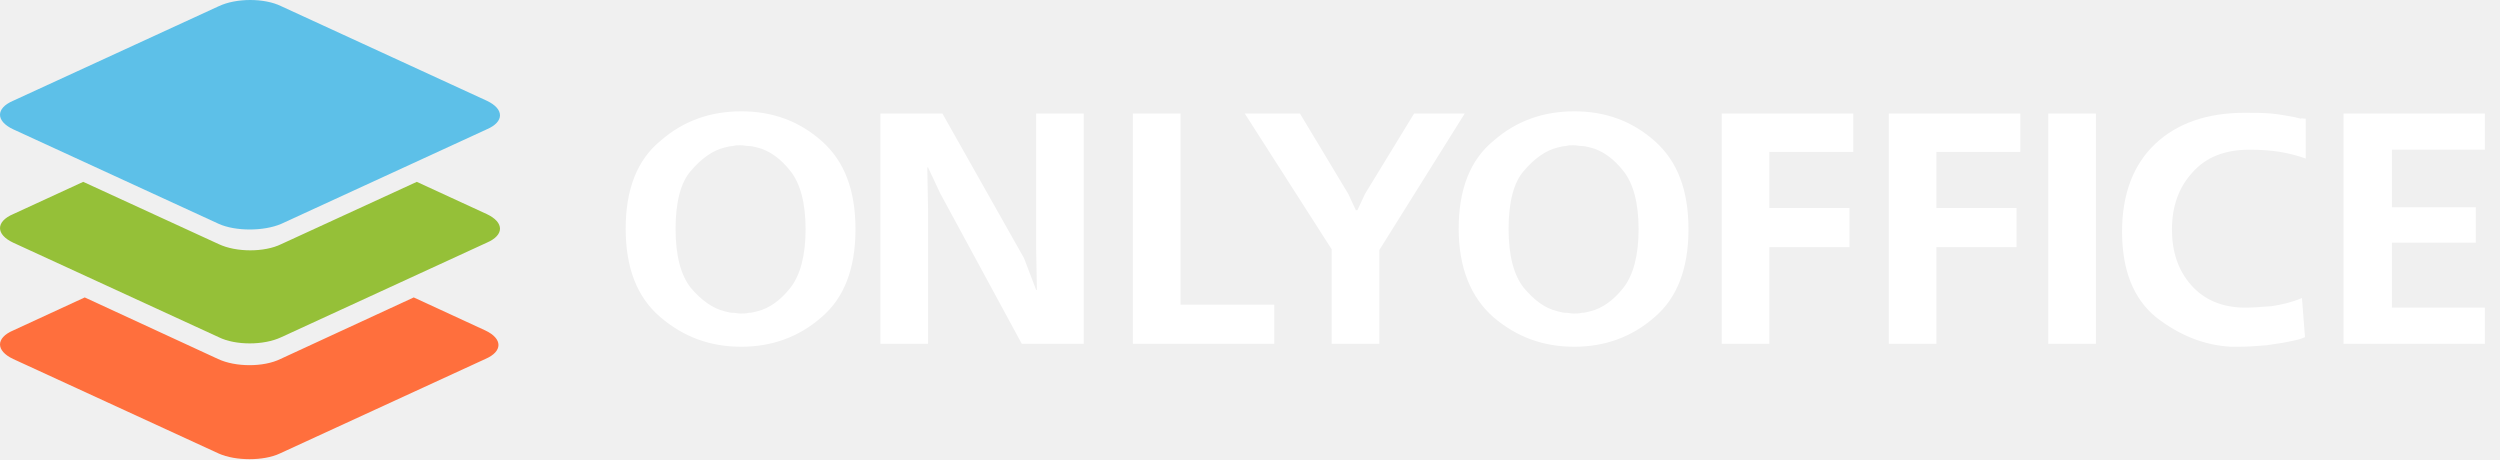
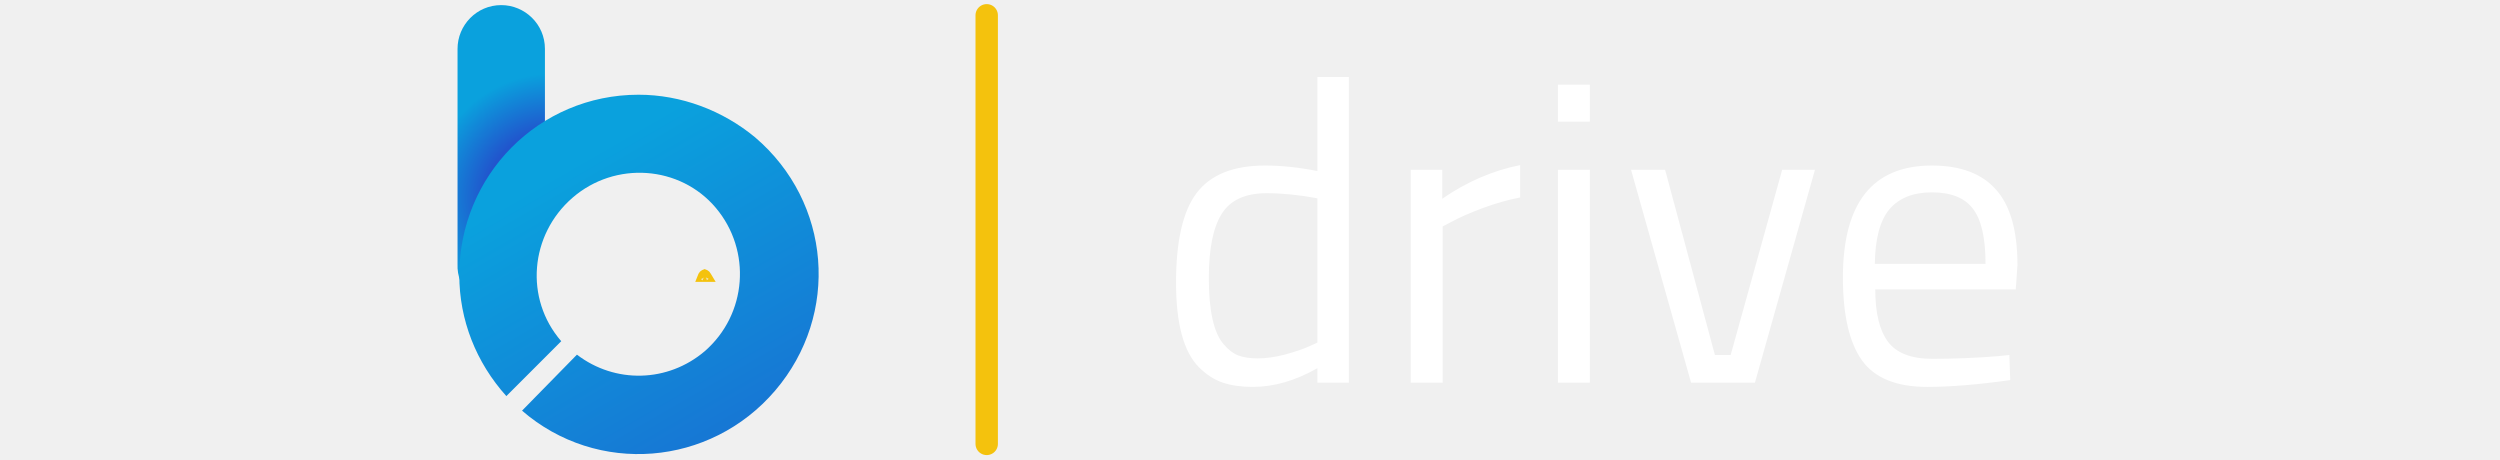
<svg xmlns="http://www.w3.org/2000/svg" width="245" height="45" viewBox="0 0 245 45" fill="none">
-   <path fill-rule="evenodd" clip-rule="evenodd" d="M64.725 13.802C62.428 15.683 61.317 18.576 61.317 22.409C61.317 26.242 62.428 29.135 64.725 31.088C67.021 33.041 69.614 33.981 72.651 33.981C75.614 33.981 78.281 33.041 80.504 31.088C82.726 29.207 83.837 26.314 83.837 22.481C83.837 18.576 82.726 15.755 80.504 13.802C78.281 11.849 75.688 10.909 72.651 10.909C69.614 10.909 66.947 11.849 64.725 13.802ZM67.688 28.195C66.725 26.965 66.206 25.085 66.206 22.409C66.206 19.805 66.725 17.852 67.688 16.767C68.725 15.538 69.836 14.742 71.022 14.453L71.022 14.453C71.318 14.381 71.614 14.309 71.836 14.309C72.059 14.236 72.281 14.236 72.577 14.236C72.725 14.236 72.855 14.254 72.985 14.272C73.114 14.29 73.244 14.309 73.392 14.309C73.614 14.309 73.91 14.381 74.207 14.453C75.392 14.742 76.503 15.538 77.466 16.767C78.429 17.997 78.948 19.878 78.948 22.481C78.948 25.013 78.429 26.965 77.466 28.195C76.503 29.424 75.392 30.22 74.207 30.509C74.156 30.522 74.108 30.534 74.06 30.546L74.06 30.546L74.06 30.546C73.832 30.604 73.638 30.654 73.392 30.654C73.096 30.726 72.873 30.726 72.577 30.726C72.466 30.726 72.336 30.708 72.207 30.69C72.077 30.672 71.948 30.654 71.836 30.654C71.591 30.654 71.396 30.604 71.168 30.546L71.168 30.546L71.168 30.546C71.121 30.534 71.072 30.522 71.022 30.509C69.836 30.22 68.725 29.424 67.688 28.195ZM92.356 11.126H86.282V33.692H90.948V20.384L90.874 16.406H90.948L92.134 18.937L100.134 33.692H106.209V11.126H101.542V24.362L101.616 28.412H101.542L100.356 25.302L92.356 11.126ZM111.024 11.126H115.691V29.858H124.876V33.692H111.024V11.126ZM127.395 11.126H121.987L130.506 24.434V33.692H135.173V24.506L143.544 11.126H138.581L133.766 19.01L133.025 20.601H132.877L132.136 19.01L127.395 11.126ZM142.951 22.409C142.951 18.576 144.063 15.683 146.359 13.802C148.581 11.849 151.248 10.909 154.285 10.909C157.323 10.909 159.915 11.849 162.138 13.802C164.36 15.755 165.471 18.576 165.471 22.481C165.471 26.314 164.36 29.207 162.138 31.088C159.915 33.041 157.248 33.981 154.285 33.981C151.248 33.981 148.655 33.041 146.359 31.088C144.137 29.135 142.951 26.242 142.951 22.409ZM147.841 22.409C147.841 25.085 148.359 26.965 149.322 28.195C150.359 29.424 151.396 30.22 152.656 30.509C152.697 30.52 152.738 30.53 152.777 30.54L152.802 30.546C153.03 30.604 153.225 30.654 153.471 30.654C153.582 30.654 153.711 30.672 153.841 30.69C153.971 30.708 154.1 30.726 154.211 30.726C154.508 30.726 154.73 30.726 155.026 30.654C155.272 30.654 155.466 30.604 155.694 30.546L155.695 30.546C155.742 30.534 155.79 30.522 155.841 30.509C157.026 30.22 158.137 29.424 159.1 28.195C160.063 26.965 160.582 25.013 160.582 22.481C160.582 19.878 160.063 17.997 159.1 16.767C158.137 15.538 157.026 14.742 155.841 14.453C155.545 14.381 155.248 14.309 155.026 14.309C154.878 14.309 154.748 14.29 154.619 14.272C154.489 14.254 154.359 14.236 154.211 14.236C153.915 14.236 153.693 14.236 153.471 14.309C153.248 14.309 152.952 14.381 152.656 14.453C151.47 14.742 150.359 15.538 149.322 16.767C148.359 17.852 147.841 19.805 147.841 22.409ZM181.62 11.126H168.73V33.692H173.397V24.217H181.25V20.384H173.397V14.887H181.62V11.126ZM185.102 11.126H197.991V14.887H189.769V20.384H197.621V24.217H189.769V33.692H185.102V11.126ZM200.732 11.126V33.692H205.399V11.126H200.732ZM225.963 11.632V15.538C225.148 15.249 224.333 15.032 223.444 14.887C222.555 14.742 221.518 14.67 220.481 14.67C218.036 14.67 216.184 15.393 214.851 16.912C213.518 18.359 212.851 20.239 212.851 22.481C212.851 24.651 213.443 26.459 214.703 27.905C215.962 29.352 217.74 30.148 220.036 30.148C220.741 30.148 221.445 30.094 222.245 30.032C222.37 30.023 222.498 30.013 222.629 30.003C223.592 29.858 224.555 29.641 225.592 29.207L225.889 33.041C225.74 33.113 225.518 33.185 225.296 33.258C225 33.33 224.703 33.402 224.333 33.475C223.95 33.568 223.506 33.631 223 33.703L223 33.703C222.722 33.743 222.426 33.785 222.111 33.836C221.222 33.909 220.333 33.981 219.37 33.981H218.999H218.629C215.962 33.836 213.518 32.824 211.295 31.088C209.073 29.28 207.962 26.459 207.962 22.698C207.962 19.009 209.073 16.116 211.221 14.091C213.369 12.066 216.333 11.054 219.962 11.054C220.925 11.054 221.814 11.054 222.555 11.126C223.26 11.189 223.91 11.305 224.6 11.43L224.601 11.43C224.708 11.449 224.816 11.468 224.926 11.488C225 11.524 225.092 11.542 225.185 11.56C225.277 11.578 225.37 11.596 225.444 11.632C225.539 11.586 225.633 11.599 225.747 11.614C225.811 11.623 225.882 11.632 225.963 11.632ZM243.519 11.126H229.667V33.692H243.519V30.148H234.408V23.783H242.63V20.312H234.408V14.67H243.519V11.126Z" fill="white" />
-   <path fill-rule="evenodd" clip-rule="evenodd" d="M21.44 44.448L1.288 35.18C-0.428 34.371 -0.428 33.12 1.288 32.385L8.304 29.148L21.366 35.18C23.082 35.989 25.844 35.989 27.486 35.18L40.547 29.148L47.563 32.385C49.28 33.194 49.28 34.444 47.563 35.18L27.411 44.448C25.844 45.184 23.082 45.184 21.44 44.448Z" fill="#FF6F3D" />
-   <path fill-rule="evenodd" clip-rule="evenodd" d="M21.44 33.047L1.288 23.779C-0.428 22.97 -0.428 21.719 1.288 20.984L8.155 17.821L21.44 23.926C23.157 24.735 25.918 24.735 27.561 23.926L40.846 17.821L47.712 20.984C49.429 21.793 49.429 23.043 47.712 23.779L27.561 33.047C25.844 33.856 23.082 33.856 21.44 33.047Z" fill="#95C038" />
-   <path fill-rule="evenodd" clip-rule="evenodd" d="M21.44 21.939L1.287 12.67C-0.429 11.861 -0.429 10.611 1.287 9.875L21.44 0.607C23.156 -0.202 25.918 -0.202 27.56 0.607L47.712 9.875C49.428 10.684 49.428 11.935 47.712 12.67L27.56 21.939C25.843 22.674 23.082 22.674 21.44 21.939Z" fill="#5DC0E8" />
+   <path d="M49.121 30.254C50.438 30.254 51.646 29.595 52.524 28.607C52.415 27.948 52.305 27.29 52.305 26.631C52.305 24.984 52.744 23.447 53.403 22.02V4.782C53.403 2.366 51.426 0.5 49.121 0.5C46.705 0.5 44.839 2.476 44.839 4.782V25.862C44.729 28.278 46.705 30.254 49.121 30.254C49.011 30.254 49.011 30.254 49.121 30.254Z" fill="url(#paint0_radial_798_1539)" />
+   <path d="M62.578 9.283C52.807 9.283 45.011 17.189 45.011 26.96C45.011 31.352 46.658 35.524 49.623 38.818L55.002 33.438C51.379 29.266 51.928 23.008 56.1 19.384C60.273 15.761 66.641 16.201 70.154 20.373C73.667 24.545 73.228 30.803 69.056 34.426C65.433 37.5 60.273 37.61 56.54 34.756L51.16 40.245C58.516 46.613 69.605 45.735 75.973 38.269C82.341 30.803 81.463 19.824 73.997 13.456C70.813 10.821 66.75 9.283 62.578 9.283Z" fill="url(#paint1_linear_798_1539)" />
+   <path d="M69.161 27.06C69.164 27.067 69.165 27.072 69.166 27.074L68.946 27.074C68.947 27.072 68.948 27.067 68.951 27.06C68.959 27.045 68.972 27.025 68.991 27.005C69.011 26.986 69.031 26.973 69.046 26.965C69.05 26.963 69.054 26.962 69.056 26.961C69.058 26.962 69.062 26.963 69.066 26.965C69.081 26.973 69.101 26.986 69.121 27.005C69.14 27.025 69.153 27.045 69.161 27.06Z" fill="#F4C20D" stroke="#F4C20D" stroke-width="1.098" />
+   <path d="M96.697 1.5V43.5" stroke="#F4C20D" stroke-width="2.196" stroke-linecap="round" />
+   <path d="M132.191 7.544V37.5H129.104V36.081C126.962 37.305 124.848 37.917 122.762 37.917C121.649 37.917 120.676 37.778 119.841 37.5C119.007 37.222 118.228 36.721 117.505 35.998C116.003 34.496 115.252 31.729 115.252 27.695C115.252 23.634 115.92 20.714 117.255 18.934C118.618 17.126 120.857 16.222 123.972 16.222C125.585 16.222 127.296 16.403 129.104 16.764V7.544H132.191ZM119.925 33.745C120.37 34.273 120.843 34.635 121.343 34.83C121.844 35.025 122.484 35.122 123.263 35.122C124.069 35.122 124.959 34.997 125.933 34.746C126.934 34.468 127.713 34.204 128.269 33.954L129.104 33.578V19.435C127.324 19.101 125.669 18.934 124.139 18.934C122.025 18.934 120.551 19.615 119.716 20.978C118.882 22.313 118.465 24.399 118.465 27.236C118.465 30.463 118.951 32.633 119.925 33.745ZM138.253 37.5V16.639H141.34V19.476C143.76 17.807 146.305 16.709 148.975 16.18V19.351C147.807 19.574 146.583 19.921 145.304 20.394C144.052 20.867 143.093 21.284 142.425 21.646L141.382 22.188V37.5H138.253ZM152.676 37.5V16.639H155.805V37.5H152.676ZM152.676 11.925V8.295H155.805V11.925H152.676ZM159.842 16.639H163.18L168.061 34.788H169.605L174.653 16.639H177.866L171.983 37.5H165.725L159.842 16.639ZM195.708 34.913L196.918 34.788L197.002 37.25C193.831 37.695 191.119 37.917 188.866 37.917C185.862 37.917 183.734 37.055 182.482 35.331C181.231 33.578 180.605 30.866 180.605 27.195C180.605 19.88 183.512 16.222 189.325 16.222C192.134 16.222 194.234 17.015 195.625 18.6C197.015 20.158 197.711 22.619 197.711 25.985L197.544 28.363H183.776C183.776 30.672 184.193 32.382 185.027 33.495C185.862 34.607 187.308 35.164 189.367 35.164C191.453 35.164 193.566 35.08 195.708 34.913ZM194.582 25.86C194.582 23.301 194.165 21.493 193.33 20.436C192.523 19.379 191.188 18.851 189.325 18.851C187.489 18.851 186.098 19.407 185.153 20.519C184.235 21.632 183.762 23.412 183.734 25.86H194.582Z" fill="white" />
+   <defs>
+     <radialGradient id="paint0_radial_798_1539" cx="0" cy="0" r="1" gradientUnits="userSpaceOnUse" gradientTransform="translate(54.1795 19.4832) scale(12.2769 12.2777)">
+       <stop offset="0.54" stop-color="#2155CD" />
+       <stop offset="1" stop-color="#0AA1DD" />
+     </radialGradient>
+     <linearGradient id="paint1_linear_798_1539" x1="56.351" y1="16.07" x2="83.525" y2="63.111" gradientUnits="userSpaceOnUse">
+       <stop stop-color="#0AA1DD" />
+       <stop offset="1" stop-color="#2155CD" />
+     </linearGradient>
+   </defs>
</svg>
